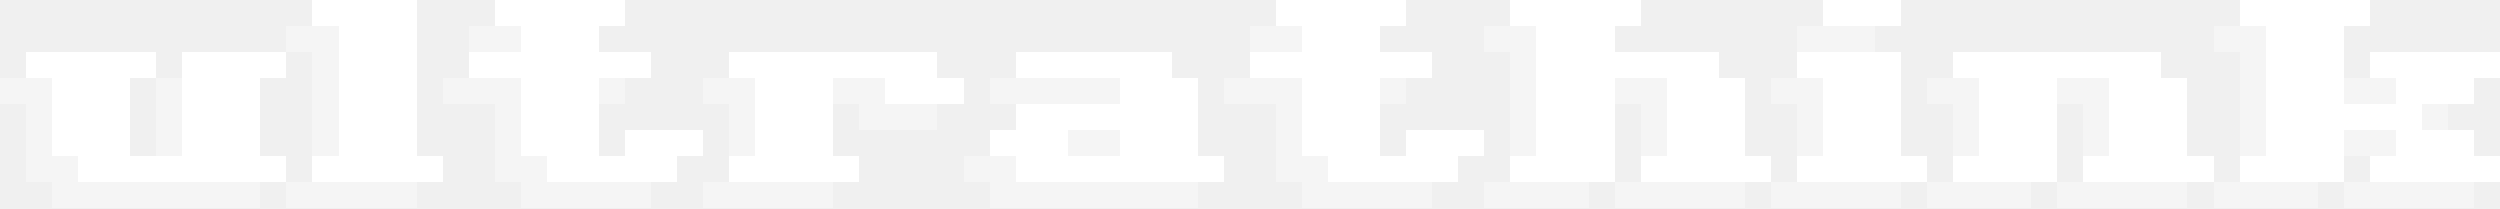
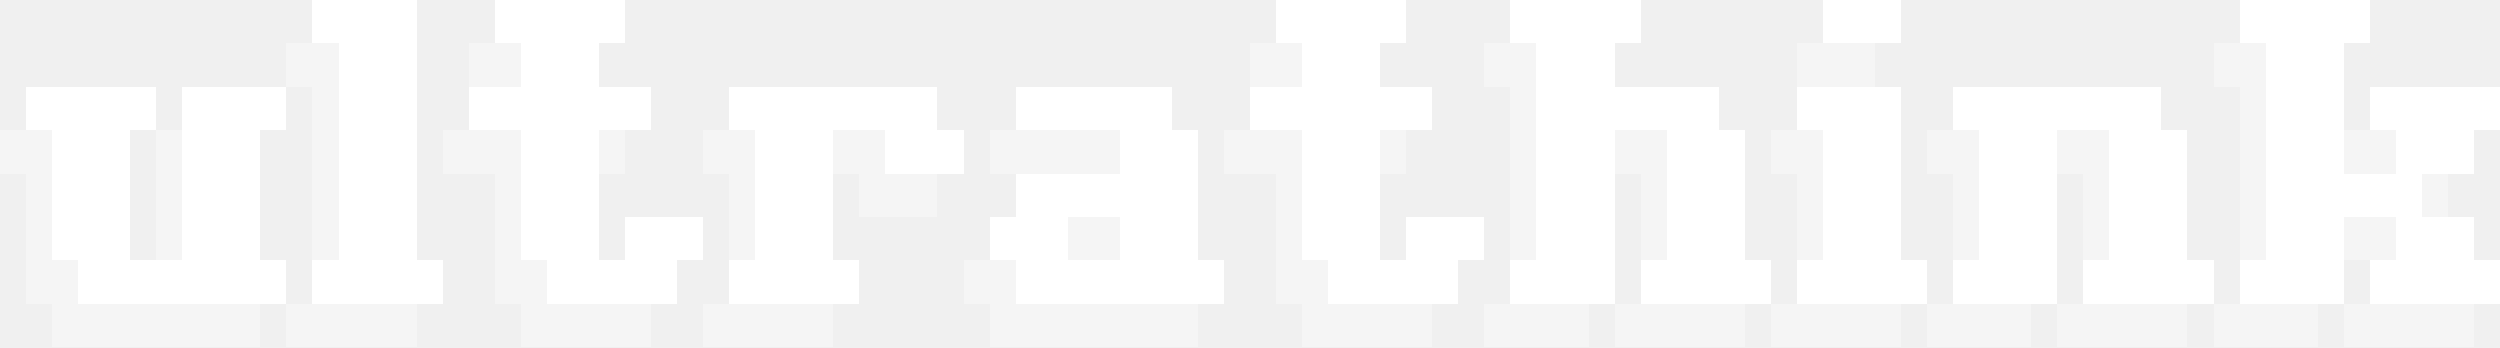
- <svg xmlns="http://www.w3.org/2000/svg" viewBox="0 0 96 8" shape-rendering="crispEdges" fill="#fff">
+ <svg xmlns="http://www.w3.org/2000/svg" viewBox="0 0 576 80" shape-rendering="crispEdges" fill="#fff">
  <g>
-     <rect x="12" y="0" width="4" height="1" />
-     <rect x="19" y="0" width="5" height="1" />
-     <rect x="49" y="0" width="5" height="1" />
-     <rect x="58" y="0" width="5" height="1" />
-     <rect x="70" y="0" width="3" height="1" />
-     <rect x="86" y="0" width="5" height="1" />
-     <rect x="13" y="1" width="3" height="1" />
-     <rect x="20" y="1" width="3" height="1" />
-     <rect x="50" y="1" width="3" height="1" />
-     <rect x="59" y="1" width="3" height="1" />
-     <rect x="87" y="1" width="3" height="1" />
-     <rect x="1" y="2" width="5" height="1" />
-     <rect x="7" y="2" width="4" height="1" />
-     <rect x="13" y="2" width="3" height="1" />
-     <rect x="18" y="2" width="7" height="1" />
-     <rect x="28" y="2" width="8" height="1" />
-     <rect x="39" y="2" width="6" height="1" />
-     <rect x="48" y="2" width="7" height="1" />
-     <rect x="59" y="2" width="7" height="1" />
-     <rect x="69" y="2" width="4" height="1" />
-     <rect x="75" y="2" width="8" height="1" />
-     <rect x="87" y="2" width="3" height="1" />
-     <rect x="91" y="2" width="5" height="1" />
-     <rect x="2" y="3" width="3" height="1" />
-     <rect x="7" y="3" width="3" height="1" />
-     <rect x="13" y="3" width="3" height="1" />
-     <rect x="20" y="3" width="3" height="1" />
-     <rect x="29" y="3" width="3" height="1" />
-     <rect x="34" y="3" width="3" height="1" />
-     <rect x="43" y="3" width="3" height="1" />
-     <rect x="50" y="3" width="3" height="1" />
-     <rect x="59" y="3" width="3" height="1" />
-     <rect x="64" y="3" width="3" height="1" />
-     <rect x="70" y="3" width="3" height="1" />
-     <rect x="76" y="3" width="3" height="1" />
-     <rect x="81" y="3" width="3" height="1" />
-     <rect x="87" y="3" width="3" height="1" />
-     <rect x="92" y="3" width="3" height="1" />
-     <rect x="2" y="4" width="3" height="1" />
-     <rect x="7" y="4" width="3" height="1" />
-     <rect x="13" y="4" width="3" height="1" />
-     <rect x="20" y="4" width="3" height="1" />
-     <rect x="29" y="4" width="3" height="1" />
-     <rect x="39" y="4" width="7" height="1" />
-     <rect x="50" y="4" width="3" height="1" />
-     <rect x="59" y="4" width="3" height="1" />
-     <rect x="64" y="4" width="3" height="1" />
-     <rect x="70" y="4" width="3" height="1" />
-     <rect x="76" y="4" width="3" height="1" />
-     <rect x="81" y="4" width="3" height="1" />
-     <rect x="87" y="4" width="6" height="1" />
-     <rect x="2" y="5" width="3" height="1" />
-     <rect x="7" y="5" width="3" height="1" />
-     <rect x="13" y="5" width="3" height="1" />
-     <rect x="20" y="5" width="3" height="1" />
-     <rect x="24" y="5" width="3" height="1" />
-     <rect x="29" y="5" width="3" height="1" />
-     <rect x="38" y="5" width="3" height="1" />
-     <rect x="43" y="5" width="3" height="1" />
-     <rect x="50" y="5" width="3" height="1" />
-     <rect x="54" y="5" width="3" height="1" />
-     <rect x="59" y="5" width="3" height="1" />
-     <rect x="64" y="5" width="3" height="1" />
-     <rect x="70" y="5" width="3" height="1" />
-     <rect x="76" y="5" width="3" height="1" />
-     <rect x="81" y="5" width="3" height="1" />
-     <rect x="87" y="5" width="3" height="1" />
-     <rect x="92" y="5" width="3" height="1" />
-     <rect x="3" y="6" width="8" height="1" />
-     <rect x="12" y="6" width="5" height="1" />
-     <rect x="21" y="6" width="5" height="1" />
-     <rect x="28" y="6" width="5" height="1" />
-     <rect x="39" y="6" width="8" height="1" />
-     <rect x="51" y="6" width="5" height="1" />
-     <rect x="58" y="6" width="4" height="1" />
-     <rect x="63" y="6" width="5" height="1" />
-     <rect x="69" y="6" width="5" height="1" />
-     <rect x="75" y="6" width="4" height="1" />
-     <rect x="80" y="6" width="5" height="1" />
-     <rect x="86" y="6" width="4" height="1" />
-     <rect x="91" y="6" width="5" height="1" />
+     <rect x="72" y="0" width="24" height="10" />
+     <rect x="114" y="0" width="30" height="10" />
+     <rect x="294" y="0" width="30" height="10" />
+     <rect x="348" y="0" width="30" height="10" />
+     <rect x="420" y="0" width="18" height="10" />
+     <rect x="516" y="0" width="30" height="10" />
+     <rect x="78" y="10" width="18" height="10" />
+     <rect x="120" y="10" width="18" height="10" />
+     <rect x="300" y="10" width="18" height="10" />
+     <rect x="354" y="10" width="18" height="10" />
+     <rect x="522" y="10" width="18" height="10" />
+     <rect x="6" y="20" width="30" height="10" />
+     <rect x="42" y="20" width="24" height="10" />
+     <rect x="78" y="20" width="18" height="10" />
+     <rect x="108" y="20" width="42" height="10" />
+     <rect x="168" y="20" width="48" height="10" />
+     <rect x="234" y="20" width="36" height="10" />
+     <rect x="288" y="20" width="42" height="10" />
+     <rect x="354" y="20" width="42" height="10" />
+     <rect x="414" y="20" width="24" height="10" />
+     <rect x="450" y="20" width="48" height="10" />
+     <rect x="522" y="20" width="18" height="10" />
+     <rect x="546" y="20" width="30" height="10" />
+     <rect x="12" y="30" width="18" height="10" />
+     <rect x="42" y="30" width="18" height="10" />
+     <rect x="78" y="30" width="18" height="10" />
+     <rect x="120" y="30" width="18" height="10" />
+     <rect x="174" y="30" width="18" height="10" />
+     <rect x="204" y="30" width="18" height="10" />
+     <rect x="258" y="30" width="18" height="10" />
+     <rect x="300" y="30" width="18" height="10" />
+     <rect x="354" y="30" width="18" height="10" />
+     <rect x="384" y="30" width="18" height="10" />
+     <rect x="420" y="30" width="18" height="10" />
+     <rect x="456" y="30" width="18" height="10" />
+     <rect x="486" y="30" width="18" height="10" />
+     <rect x="522" y="30" width="18" height="10" />
+     <rect x="552" y="30" width="18" height="10" />
+     <rect x="12" y="40" width="18" height="10" />
+     <rect x="42" y="40" width="18" height="10" />
+     <rect x="78" y="40" width="18" height="10" />
+     <rect x="120" y="40" width="18" height="10" />
+     <rect x="174" y="40" width="18" height="10" />
+     <rect x="234" y="40" width="42" height="10" />
+     <rect x="300" y="40" width="18" height="10" />
+     <rect x="354" y="40" width="18" height="10" />
+     <rect x="384" y="40" width="18" height="10" />
+     <rect x="420" y="40" width="18" height="10" />
+     <rect x="456" y="40" width="18" height="10" />
+     <rect x="486" y="40" width="18" height="10" />
+     <rect x="522" y="40" width="36" height="10" />
+     <rect x="12" y="50" width="18" height="10" />
+     <rect x="42" y="50" width="18" height="10" />
+     <rect x="78" y="50" width="18" height="10" />
+     <rect x="120" y="50" width="18" height="10" />
+     <rect x="144" y="50" width="18" height="10" />
+     <rect x="174" y="50" width="18" height="10" />
+     <rect x="228" y="50" width="18" height="10" />
+     <rect x="258" y="50" width="18" height="10" />
+     <rect x="300" y="50" width="18" height="10" />
+     <rect x="324" y="50" width="18" height="10" />
+     <rect x="354" y="50" width="18" height="10" />
+     <rect x="384" y="50" width="18" height="10" />
+     <rect x="420" y="50" width="18" height="10" />
+     <rect x="456" y="50" width="18" height="10" />
+     <rect x="486" y="50" width="18" height="10" />
+     <rect x="522" y="50" width="18" height="10" />
+     <rect x="552" y="50" width="18" height="10" />
+     <rect x="18" y="60" width="48" height="10" />
+     <rect x="72" y="60" width="30" height="10" />
+     <rect x="126" y="60" width="30" height="10" />
+     <rect x="168" y="60" width="30" height="10" />
+     <rect x="234" y="60" width="48" height="10" />
+     <rect x="306" y="60" width="30" height="10" />
+     <rect x="348" y="60" width="24" height="10" />
+     <rect x="378" y="60" width="30" height="10" />
+     <rect x="414" y="60" width="30" height="10" />
+     <rect x="450" y="60" width="24" height="10" />
+     <rect x="480" y="60" width="30" height="10" />
+     <rect x="516" y="60" width="24" height="10" />
+     <rect x="546" y="60" width="30" height="10" />
  </g>
  <g fill-opacity="0.34">
-     <rect x="11" y="1" width="2" height="1" />
-     <rect x="18" y="1" width="2" height="1" />
-     <rect x="48" y="1" width="2" height="1" />
-     <rect x="57" y="1" width="2" height="1" />
-     <rect x="69" y="1" width="3" height="1" />
-     <rect x="85" y="1" width="2" height="1" />
-     <rect x="12" y="2" width="1" height="1" />
-     <rect x="58" y="2" width="1" height="1" />
-     <rect x="86" y="2" width="1" height="1" />
-     <rect x="0" y="3" width="2" height="1" />
-     <rect x="6" y="3" width="1" height="1" />
-     <rect x="12" y="3" width="1" height="1" />
-     <rect x="17" y="3" width="3" height="1" />
-     <rect x="23" y="3" width="1" height="1" />
-     <rect x="27" y="3" width="2" height="1" />
-     <rect x="32" y="3" width="2" height="1" />
-     <rect x="38" y="3" width="5" height="1" />
-     <rect x="47" y="3" width="3" height="1" />
-     <rect x="53" y="3" width="1" height="1" />
-     <rect x="58" y="3" width="1" height="1" />
-     <rect x="62" y="3" width="2" height="1" />
-     <rect x="68" y="3" width="2" height="1" />
-     <rect x="74" y="3" width="2" height="1" />
-     <rect x="79" y="3" width="2" height="1" />
-     <rect x="86" y="3" width="1" height="1" />
-     <rect x="90" y="3" width="2" height="1" />
-     <rect x="1" y="4" width="1" height="1" />
-     <rect x="6" y="4" width="1" height="1" />
-     <rect x="12" y="4" width="1" height="1" />
-     <rect x="19" y="4" width="1" height="1" />
-     <rect x="28" y="4" width="1" height="1" />
-     <rect x="33" y="4" width="3" height="1" />
-     <rect x="49" y="4" width="1" height="1" />
-     <rect x="58" y="4" width="1" height="1" />
-     <rect x="63" y="4" width="1" height="1" />
-     <rect x="69" y="4" width="1" height="1" />
-     <rect x="75" y="4" width="1" height="1" />
-     <rect x="80" y="4" width="1" height="1" />
-     <rect x="86" y="4" width="1" height="1" />
-     <rect x="93" y="4" width="1" height="1" />
-     <rect x="1" y="5" width="1" height="1" />
-     <rect x="6" y="5" width="1" height="1" />
-     <rect x="12" y="5" width="1" height="1" />
-     <rect x="19" y="5" width="1" height="1" />
-     <rect x="28" y="5" width="1" height="1" />
-     <rect x="41" y="5" width="2" height="1" />
-     <rect x="49" y="5" width="1" height="1" />
-     <rect x="58" y="5" width="1" height="1" />
-     <rect x="63" y="5" width="1" height="1" />
-     <rect x="69" y="5" width="1" height="1" />
-     <rect x="75" y="5" width="1" height="1" />
-     <rect x="80" y="5" width="1" height="1" />
-     <rect x="86" y="5" width="1" height="1" />
-     <rect x="90" y="5" width="2" height="1" />
-     <rect x="1" y="6" width="2" height="1" />
-     <rect x="19" y="6" width="2" height="1" />
-     <rect x="37" y="6" width="2" height="1" />
-     <rect x="49" y="6" width="2" height="1" />
-     <rect x="2" y="7" width="8" height="1" />
-     <rect x="11" y="7" width="5" height="1" />
-     <rect x="20" y="7" width="5" height="1" />
-     <rect x="27" y="7" width="5" height="1" />
-     <rect x="38" y="7" width="8" height="1" />
-     <rect x="50" y="7" width="5" height="1" />
-     <rect x="57" y="7" width="4" height="1" />
-     <rect x="62" y="7" width="5" height="1" />
-     <rect x="68" y="7" width="5" height="1" />
-     <rect x="74" y="7" width="4" height="1" />
-     <rect x="79" y="7" width="5" height="1" />
-     <rect x="85" y="7" width="4" height="1" />
-     <rect x="90" y="7" width="5" height="1" />
+     <rect x="66" y="10" width="12" height="10" />
+     <rect x="108" y="10" width="12" height="10" />
+     <rect x="288" y="10" width="12" height="10" />
+     <rect x="342" y="10" width="12" height="10" />
+     <rect x="414" y="10" width="18" height="10" />
+     <rect x="510" y="10" width="12" height="10" />
+     <rect x="72" y="20" width="6" height="10" />
+     <rect x="348" y="20" width="6" height="10" />
+     <rect x="516" y="20" width="6" height="10" />
+     <rect x="0" y="30" width="12" height="10" />
+     <rect x="36" y="30" width="6" height="10" />
+     <rect x="72" y="30" width="6" height="10" />
+     <rect x="102" y="30" width="18" height="10" />
+     <rect x="138" y="30" width="6" height="10" />
+     <rect x="162" y="30" width="12" height="10" />
+     <rect x="192" y="30" width="12" height="10" />
+     <rect x="228" y="30" width="30" height="10" />
+     <rect x="282" y="30" width="18" height="10" />
+     <rect x="318" y="30" width="6" height="10" />
+     <rect x="348" y="30" width="6" height="10" />
+     <rect x="372" y="30" width="12" height="10" />
+     <rect x="408" y="30" width="12" height="10" />
+     <rect x="444" y="30" width="12" height="10" />
+     <rect x="474" y="30" width="12" height="10" />
+     <rect x="516" y="30" width="6" height="10" />
+     <rect x="540" y="30" width="12" height="10" />
+     <rect x="6" y="40" width="6" height="10" />
+     <rect x="36" y="40" width="6" height="10" />
+     <rect x="72" y="40" width="6" height="10" />
+     <rect x="114" y="40" width="6" height="10" />
+     <rect x="168" y="40" width="6" height="10" />
+     <rect x="198" y="40" width="18" height="10" />
+     <rect x="294" y="40" width="6" height="10" />
+     <rect x="348" y="40" width="6" height="10" />
+     <rect x="378" y="40" width="6" height="10" />
+     <rect x="414" y="40" width="6" height="10" />
+     <rect x="450" y="40" width="6" height="10" />
+     <rect x="480" y="40" width="6" height="10" />
+     <rect x="516" y="40" width="6" height="10" />
+     <rect x="558" y="40" width="6" height="10" />
+     <rect x="6" y="50" width="6" height="10" />
+     <rect x="36" y="50" width="6" height="10" />
+     <rect x="72" y="50" width="6" height="10" />
+     <rect x="114" y="50" width="6" height="10" />
+     <rect x="168" y="50" width="6" height="10" />
+     <rect x="246" y="50" width="12" height="10" />
+     <rect x="294" y="50" width="6" height="10" />
+     <rect x="348" y="50" width="6" height="10" />
+     <rect x="378" y="50" width="6" height="10" />
+     <rect x="414" y="50" width="6" height="10" />
+     <rect x="450" y="50" width="6" height="10" />
+     <rect x="480" y="50" width="6" height="10" />
+     <rect x="516" y="50" width="6" height="10" />
+     <rect x="540" y="50" width="12" height="10" />
+     <rect x="6" y="60" width="12" height="10" />
+     <rect x="114" y="60" width="12" height="10" />
+     <rect x="222" y="60" width="12" height="10" />
+     <rect x="294" y="60" width="12" height="10" />
+     <rect x="12" y="70" width="48" height="10" />
+     <rect x="66" y="70" width="30" height="10" />
+     <rect x="120" y="70" width="30" height="10" />
+     <rect x="162" y="70" width="30" height="10" />
+     <rect x="228" y="70" width="48" height="10" />
+     <rect x="300" y="70" width="30" height="10" />
+     <rect x="342" y="70" width="24" height="10" />
+     <rect x="372" y="70" width="30" height="10" />
+     <rect x="408" y="70" width="30" height="10" />
+     <rect x="444" y="70" width="24" height="10" />
+     <rect x="474" y="70" width="30" height="10" />
+     <rect x="510" y="70" width="24" height="10" />
+     <rect x="540" y="70" width="30" height="10" />
  </g>
</svg>
